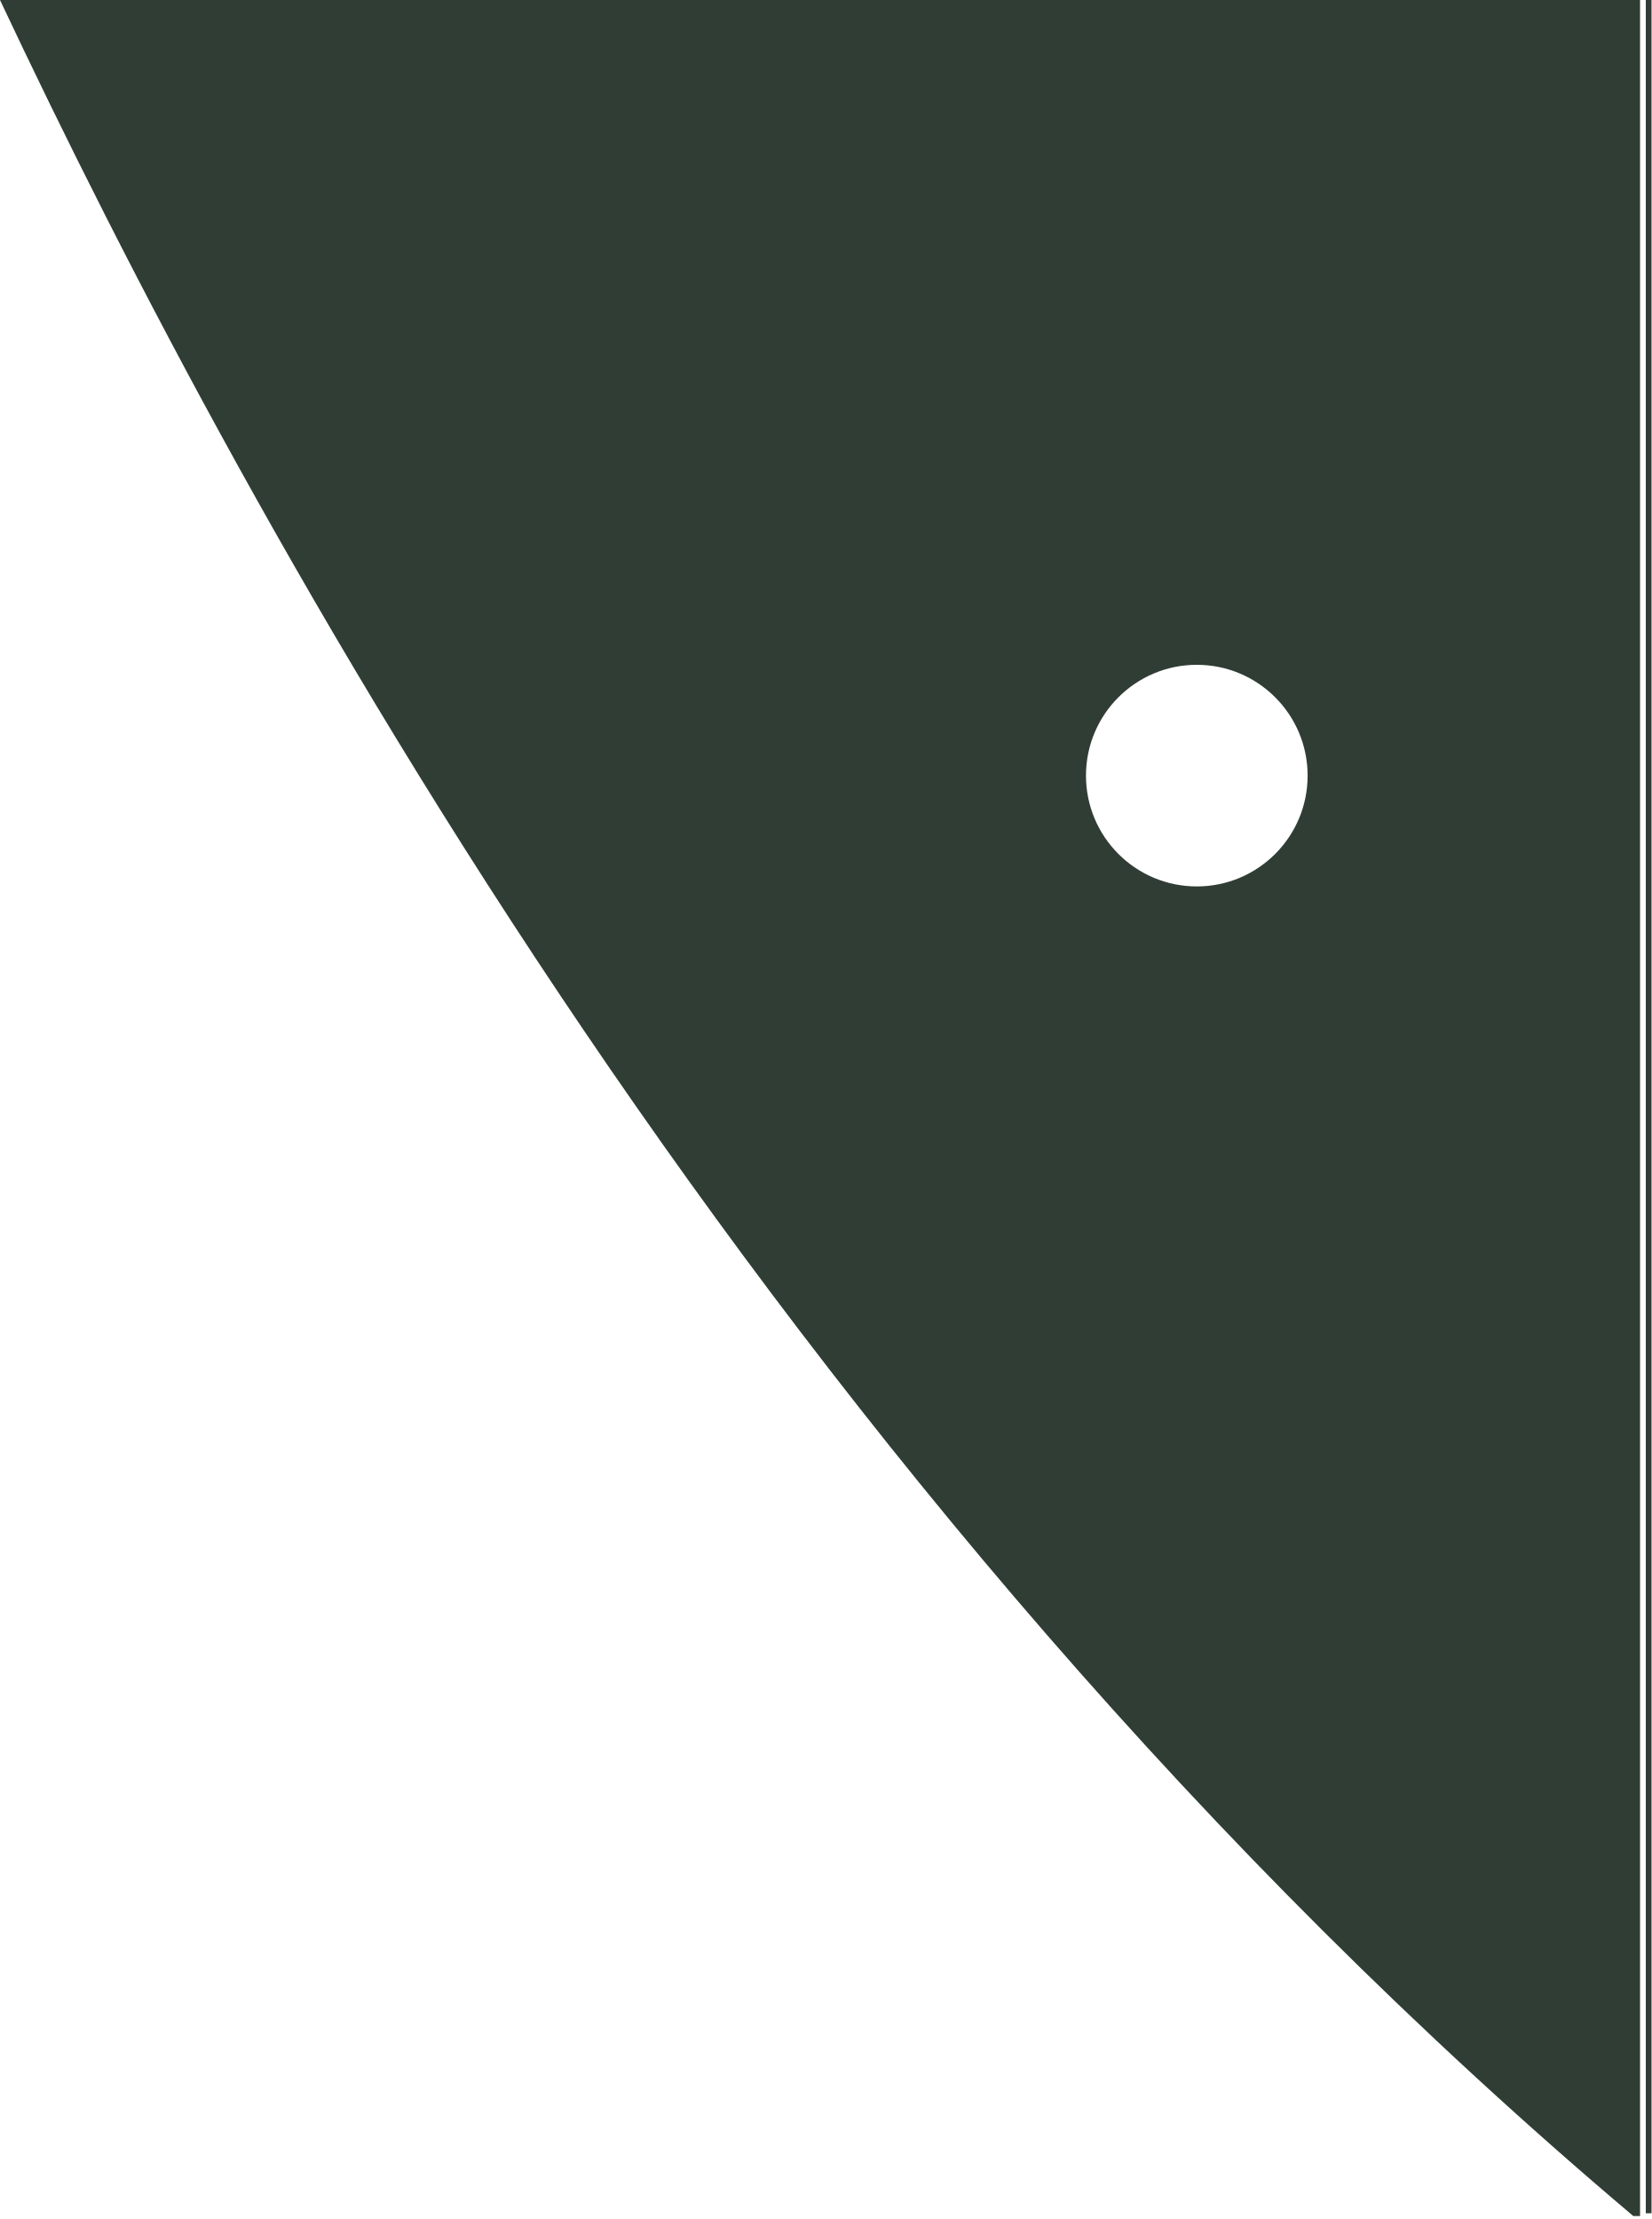
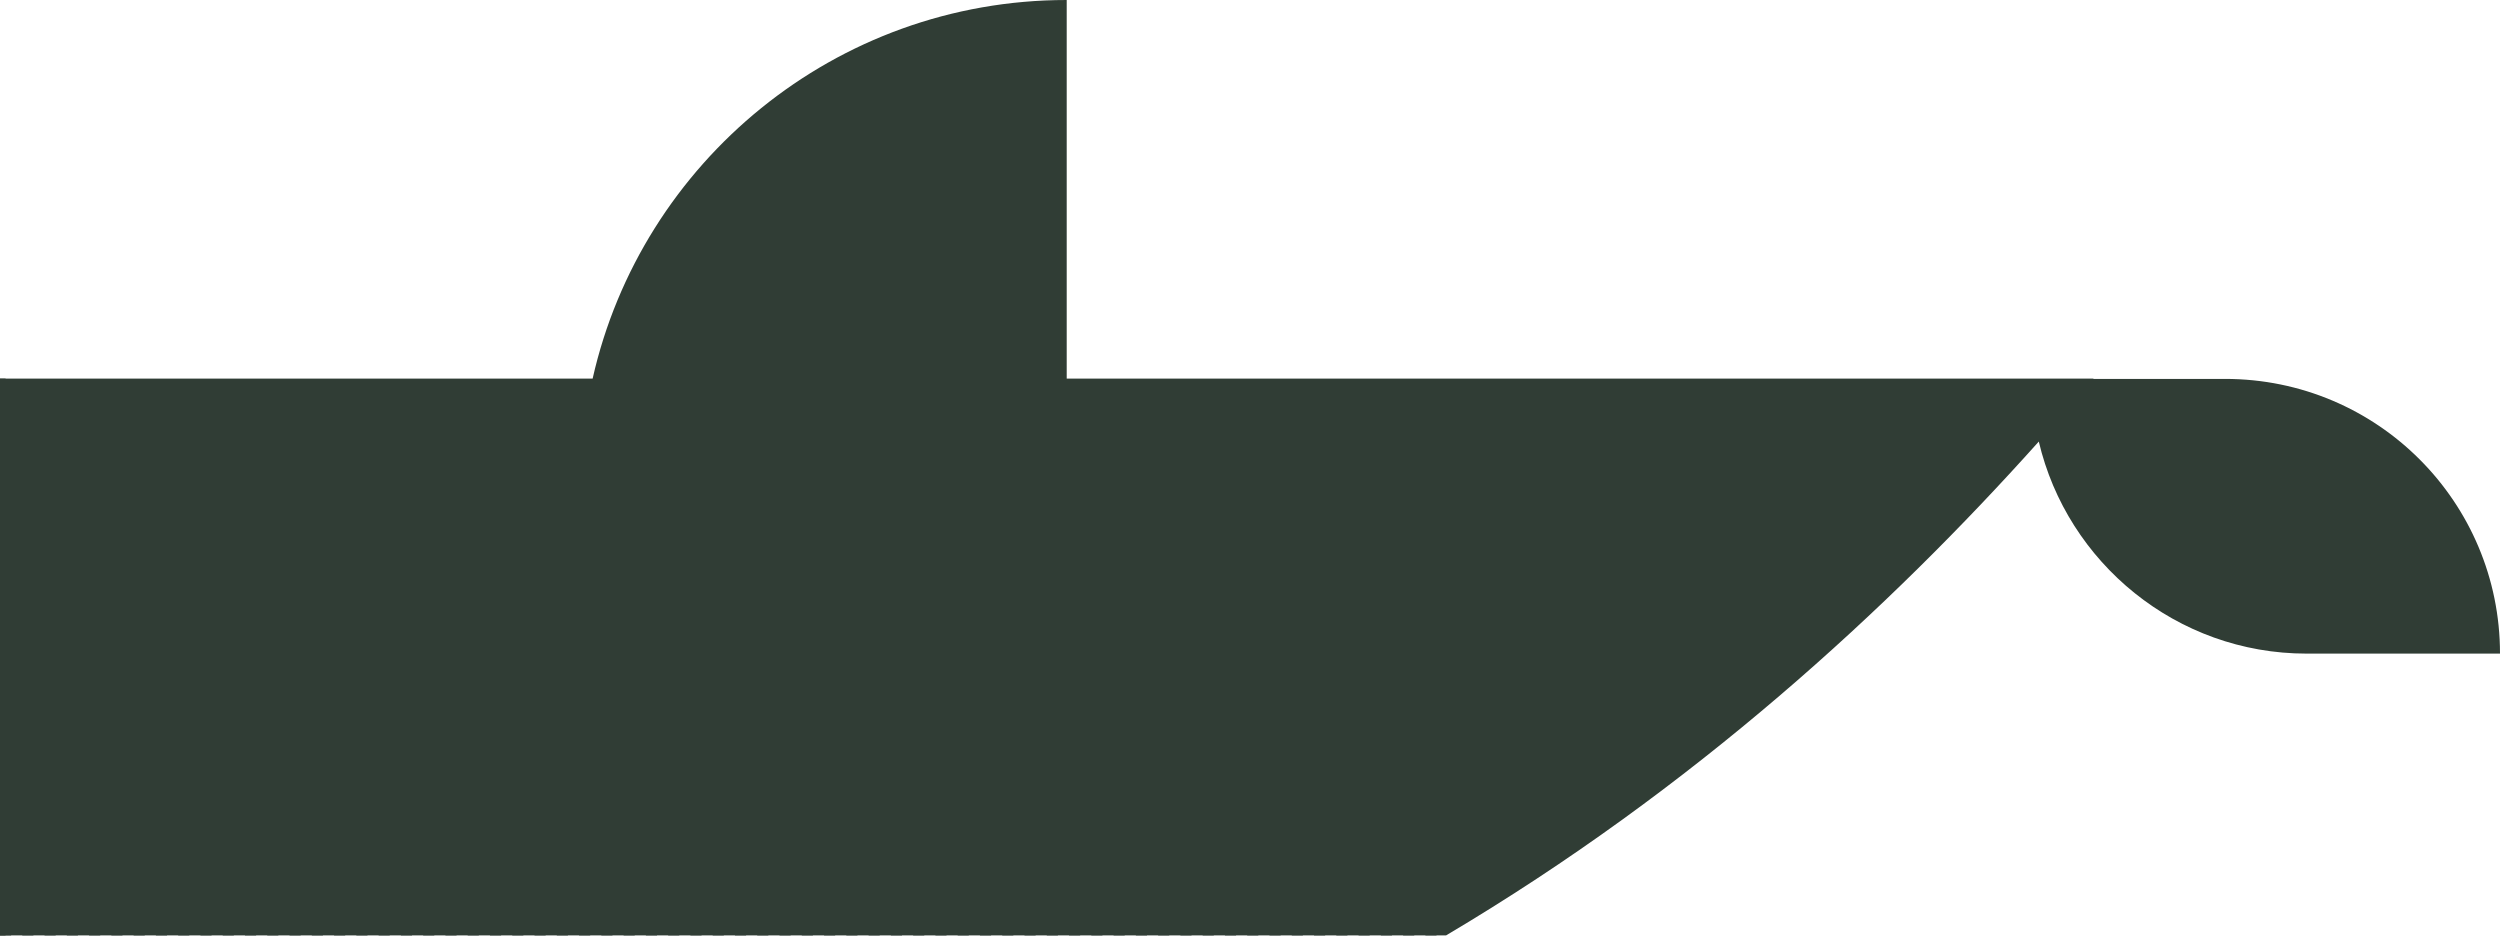
- <svg xmlns="http://www.w3.org/2000/svg" width="288" height="387" viewBox="0 0 288 387" fill="none">
-   <path fill-rule="evenodd" clip-rule="evenodd" d="M286 0V386.487H284.826C133.474 258.635 43.487 92.349 0 0H286ZM208.702 154.595C219.375 154.595 228.027 145.943 228.027 135.27C228.027 124.598 219.375 115.946 208.702 115.946C198.03 115.946 189.378 124.598 189.378 135.27C189.378 145.943 198.03 154.595 208.702 154.595Z" fill="#303D35" />
-   <line x1="287.5" x2="287.5" y2="386" stroke="#303D35" />
+ <svg xmlns="http://www.w3.org/2000/svg" width="449" height="168" viewBox="0 0 449 168" fill="none">
+   <path fill-rule="evenodd" clip-rule="evenodd" d="M0 68V168H259.714C304.185 141.635 339.349 109.267 366.167 79.303C371.286 101.088 390.925 117.388 414.259 117.388H449C449 90.211 427.025 68.051 399.609 68.051H375.957L376 68H191.581V0C150.039 0 115.2 29.117 106.435 68H0Z" fill="#303D35" />
+   <line x1="0.5" y1="68" x2="0.5" y2="168" stroke="#303D35" />
+   <line y1="167.5" x2="260" y2="167.5" stroke="#303D35" stroke-dasharray="2 2" />
</svg>
